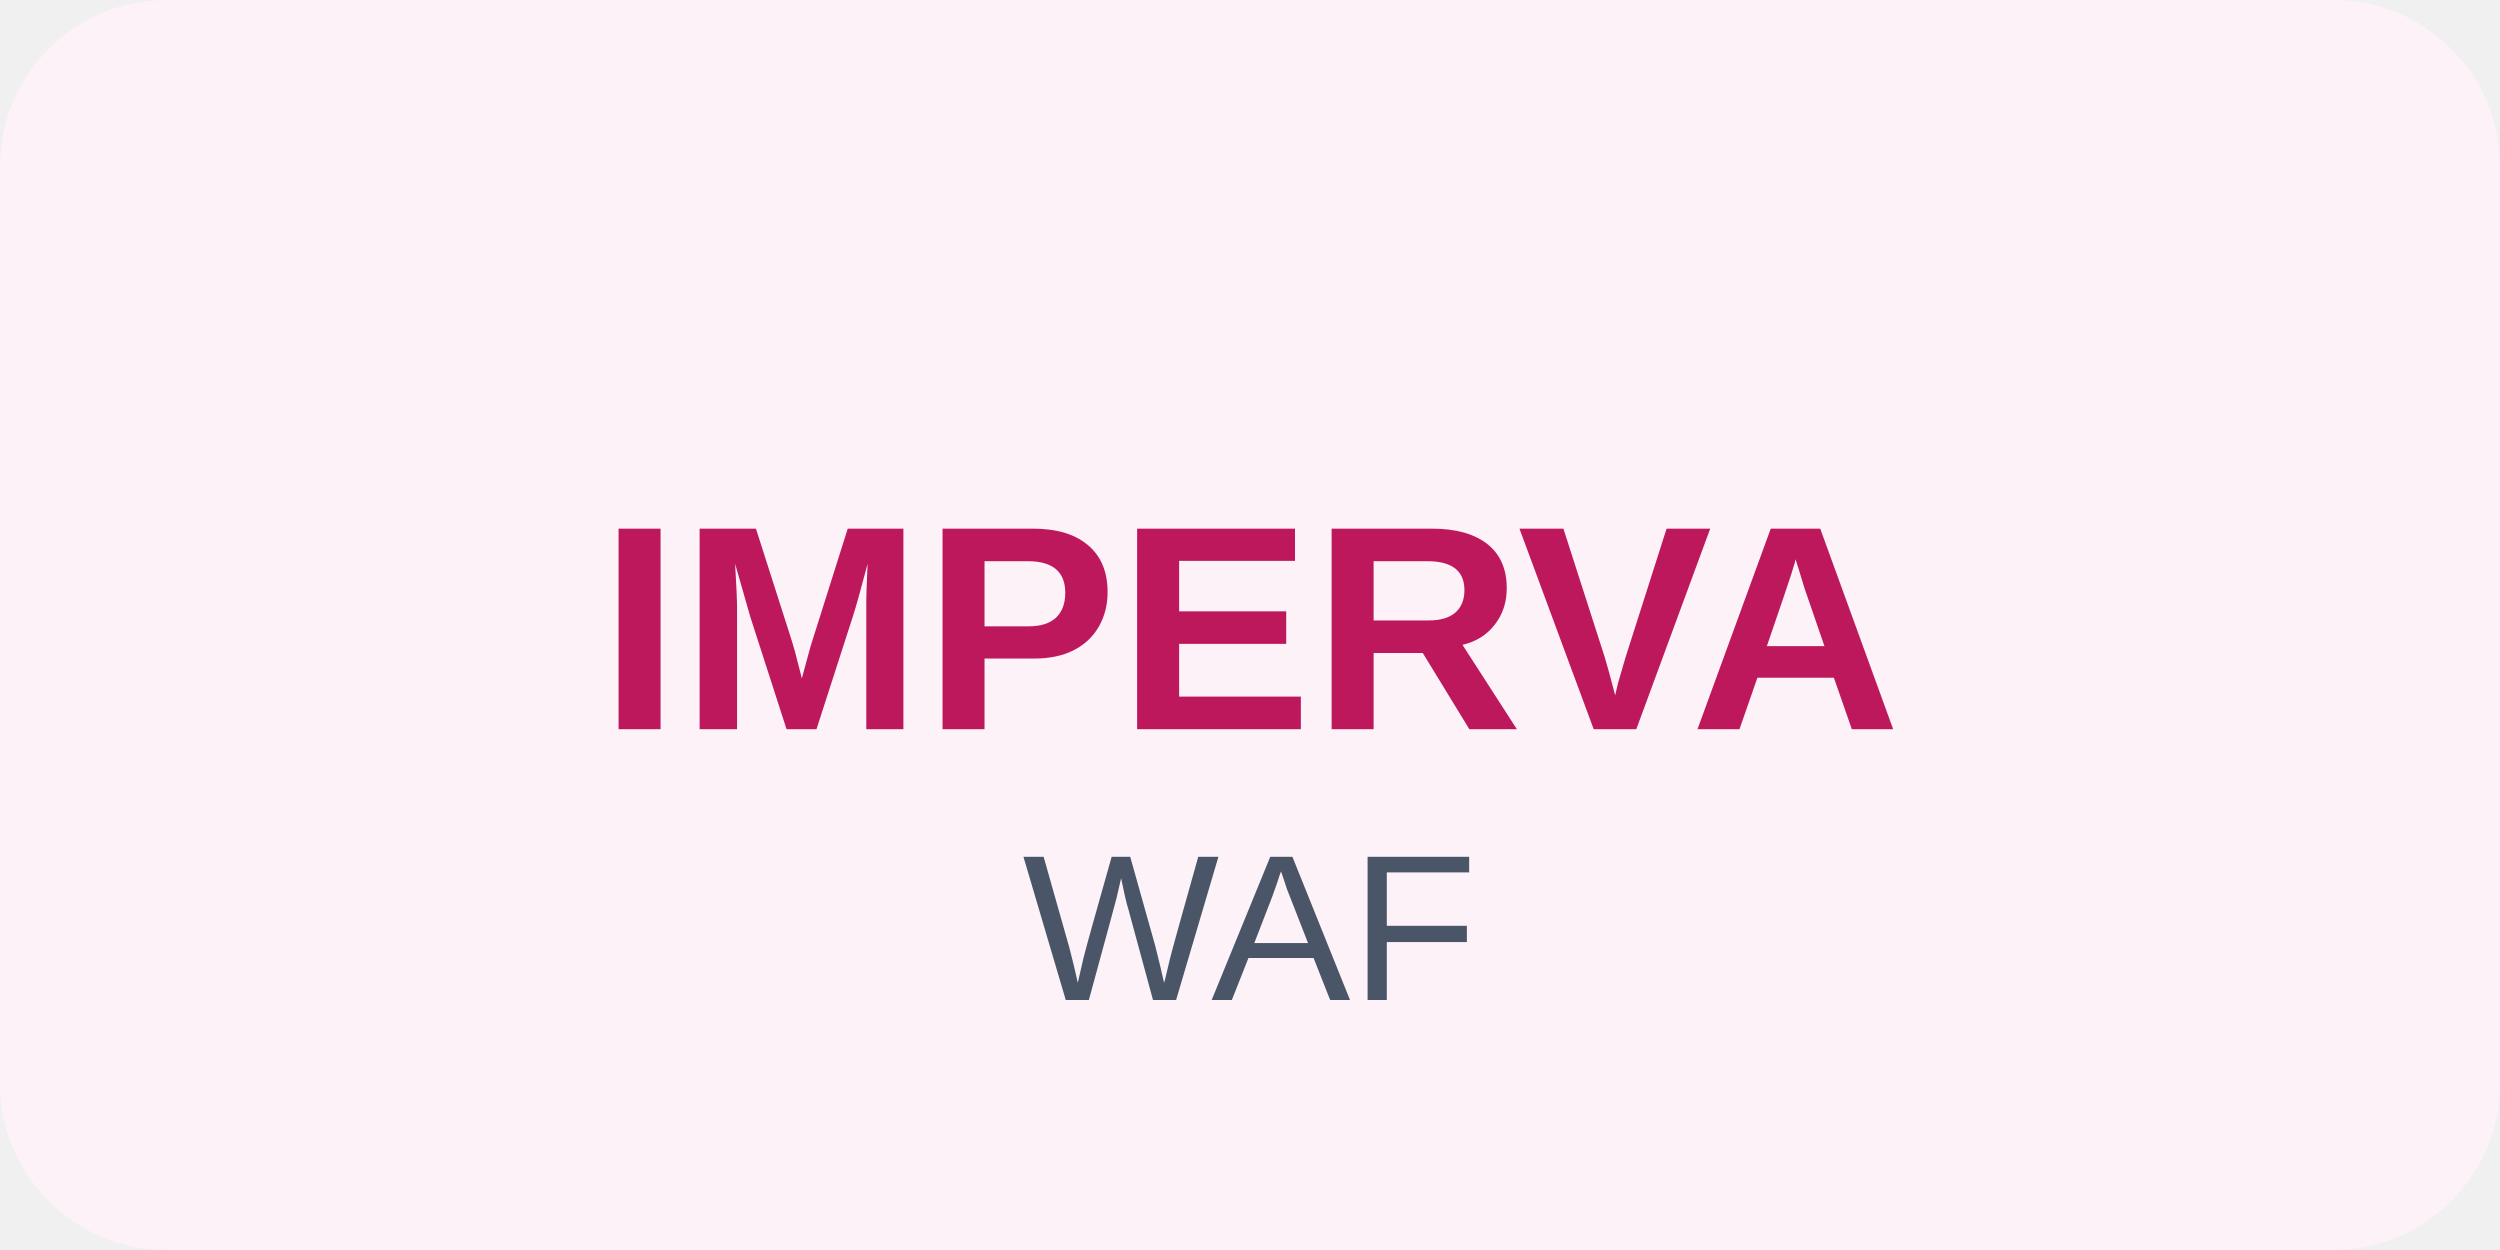
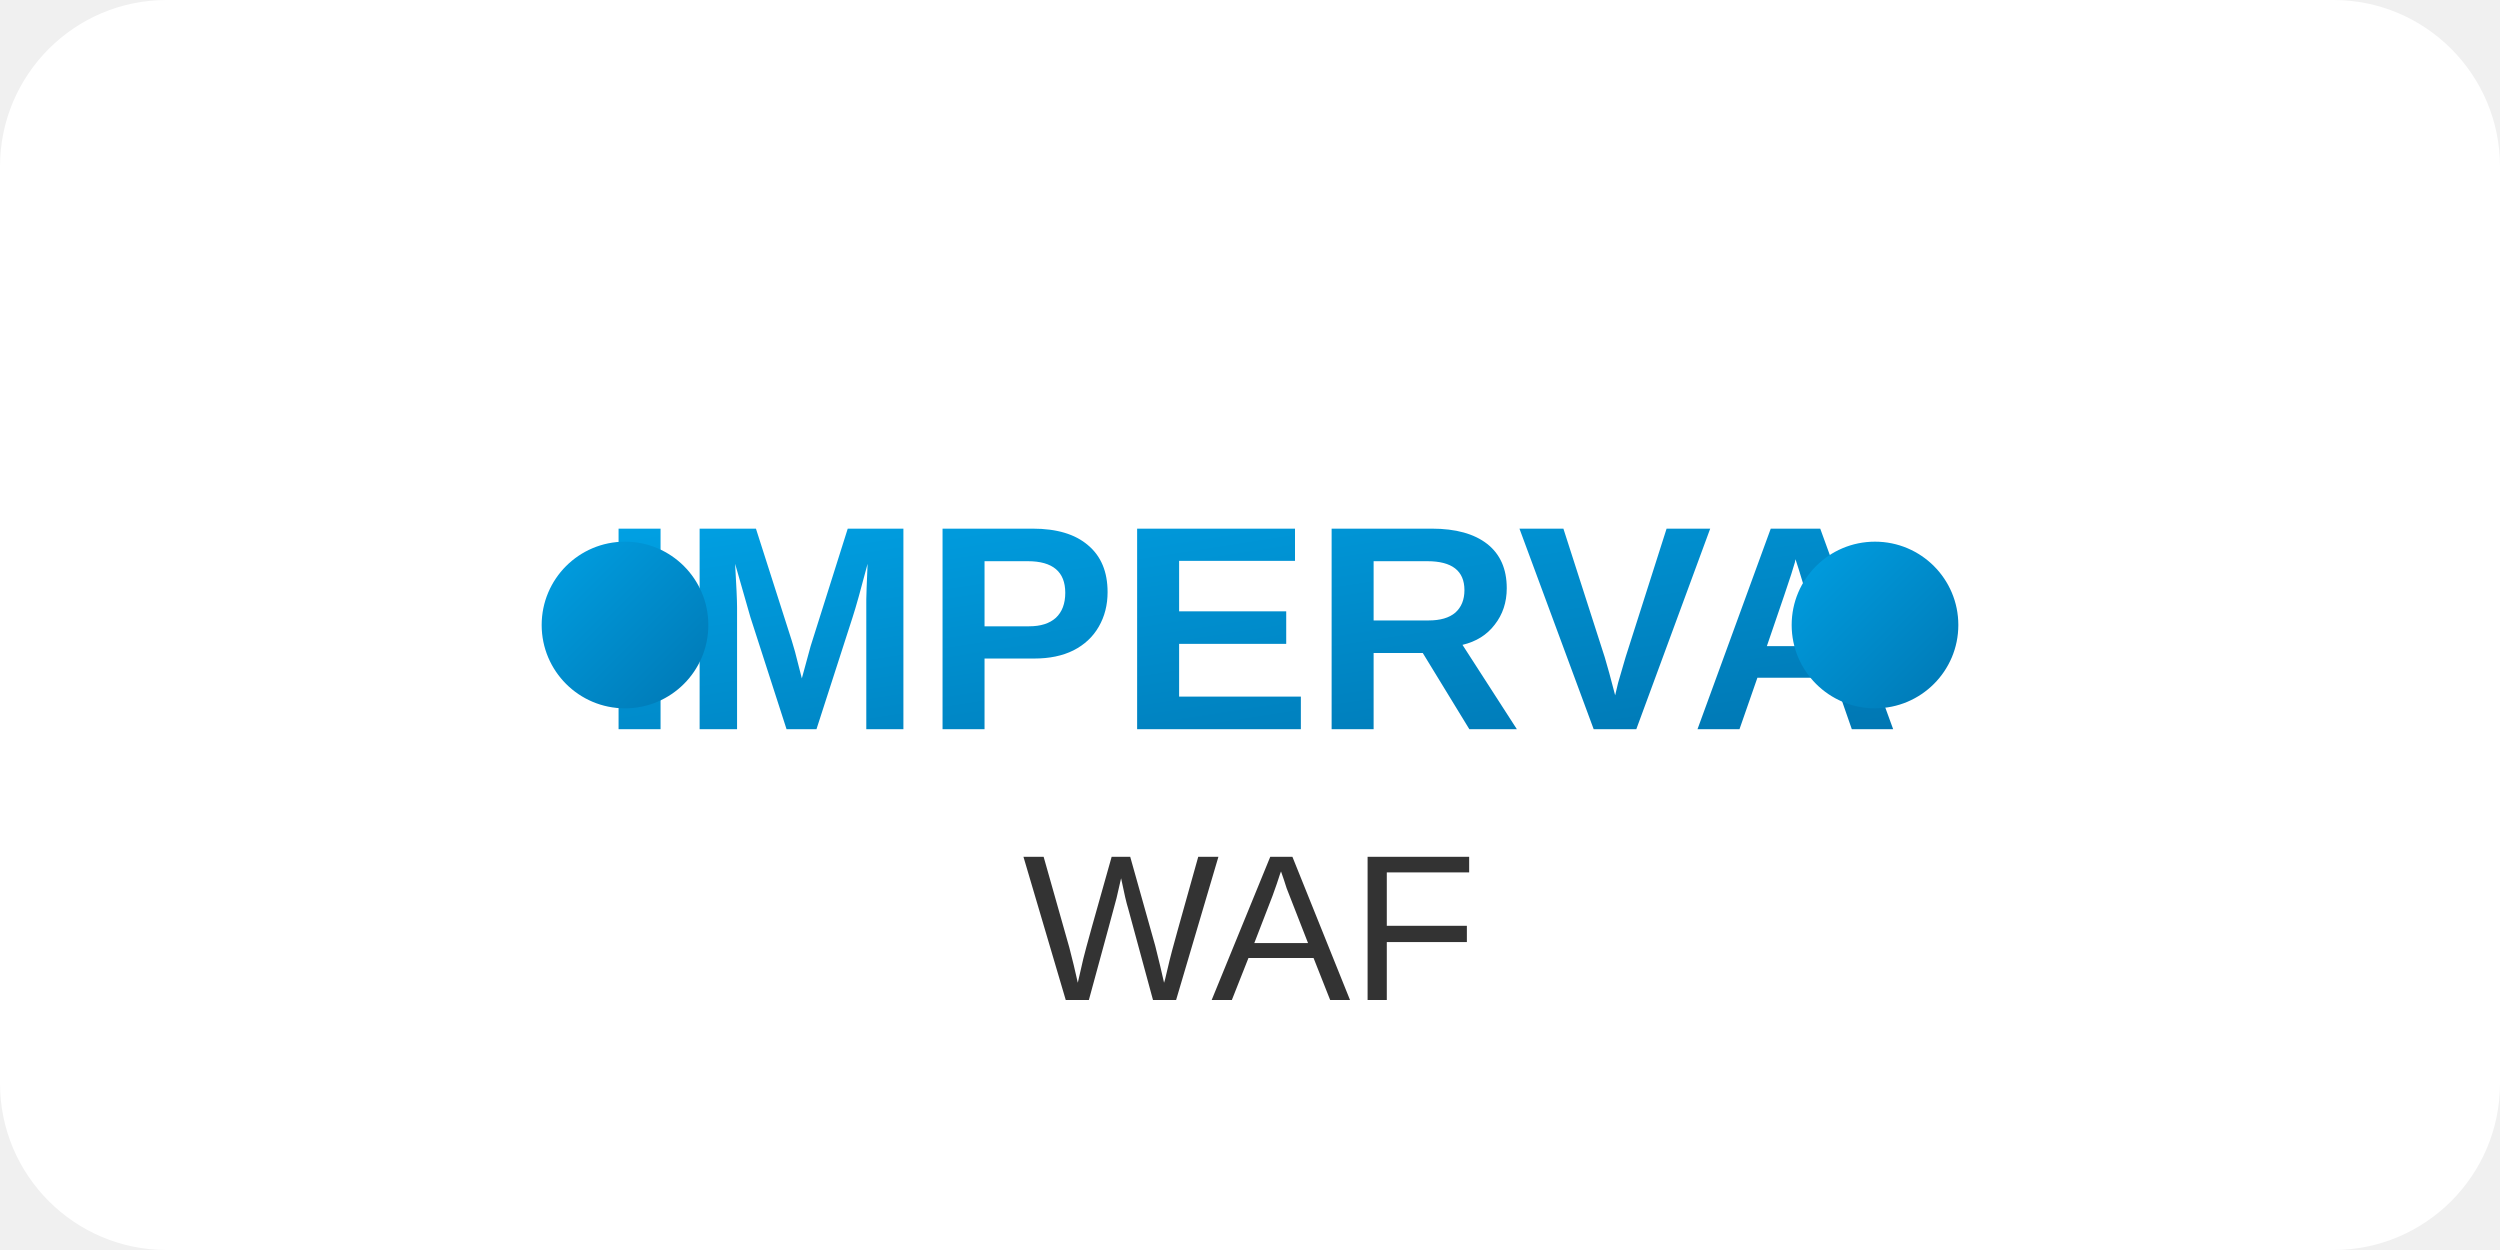
<svg xmlns="http://www.w3.org/2000/svg" width="120" height="60" viewBox="0 0 120 60">
-   <rect width="120" height="60" fill="#fdf2f8" rx="8" />
-   <text x="60" y="35" font-family="Arial, sans-serif" font-size="14" font-weight="bold" text-anchor="middle" fill="#be185d">IMPERVA</text>
-   <text x="60" y="48" font-family="Arial, sans-serif" font-size="10" text-anchor="middle" fill="#4a5568">WAF</text>
+   <defs>
+     <linearGradient id="impervaGrad" x1="0%" y1="0%" x2="100%" y2="100%">
+       <stop offset="0%" style="stop-color:#00a0e3;stop-opacity:1" />
+       <stop offset="100%" style="stop-color:#0077b3;stop-opacity:1" />
+     </linearGradient>
+   </defs>
+   <rect width="120" height="60" fill="#ffffff" rx="8" />
+   <text x="60" y="35" font-family="Arial, sans-serif" font-size="14" font-weight="bold" text-anchor="middle" fill="url(#impervaGrad)">IMPERVA</text>
+   <text x="60" y="48" font-family="Arial, sans-serif" font-size="10" text-anchor="middle" fill="#333333">WAF</text>
+   <circle cx="30" cy="30" r="4" fill="url(#impervaGrad)" />
+   <circle cx="90" cy="30" r="4" fill="url(#impervaGrad)" />
</svg>
